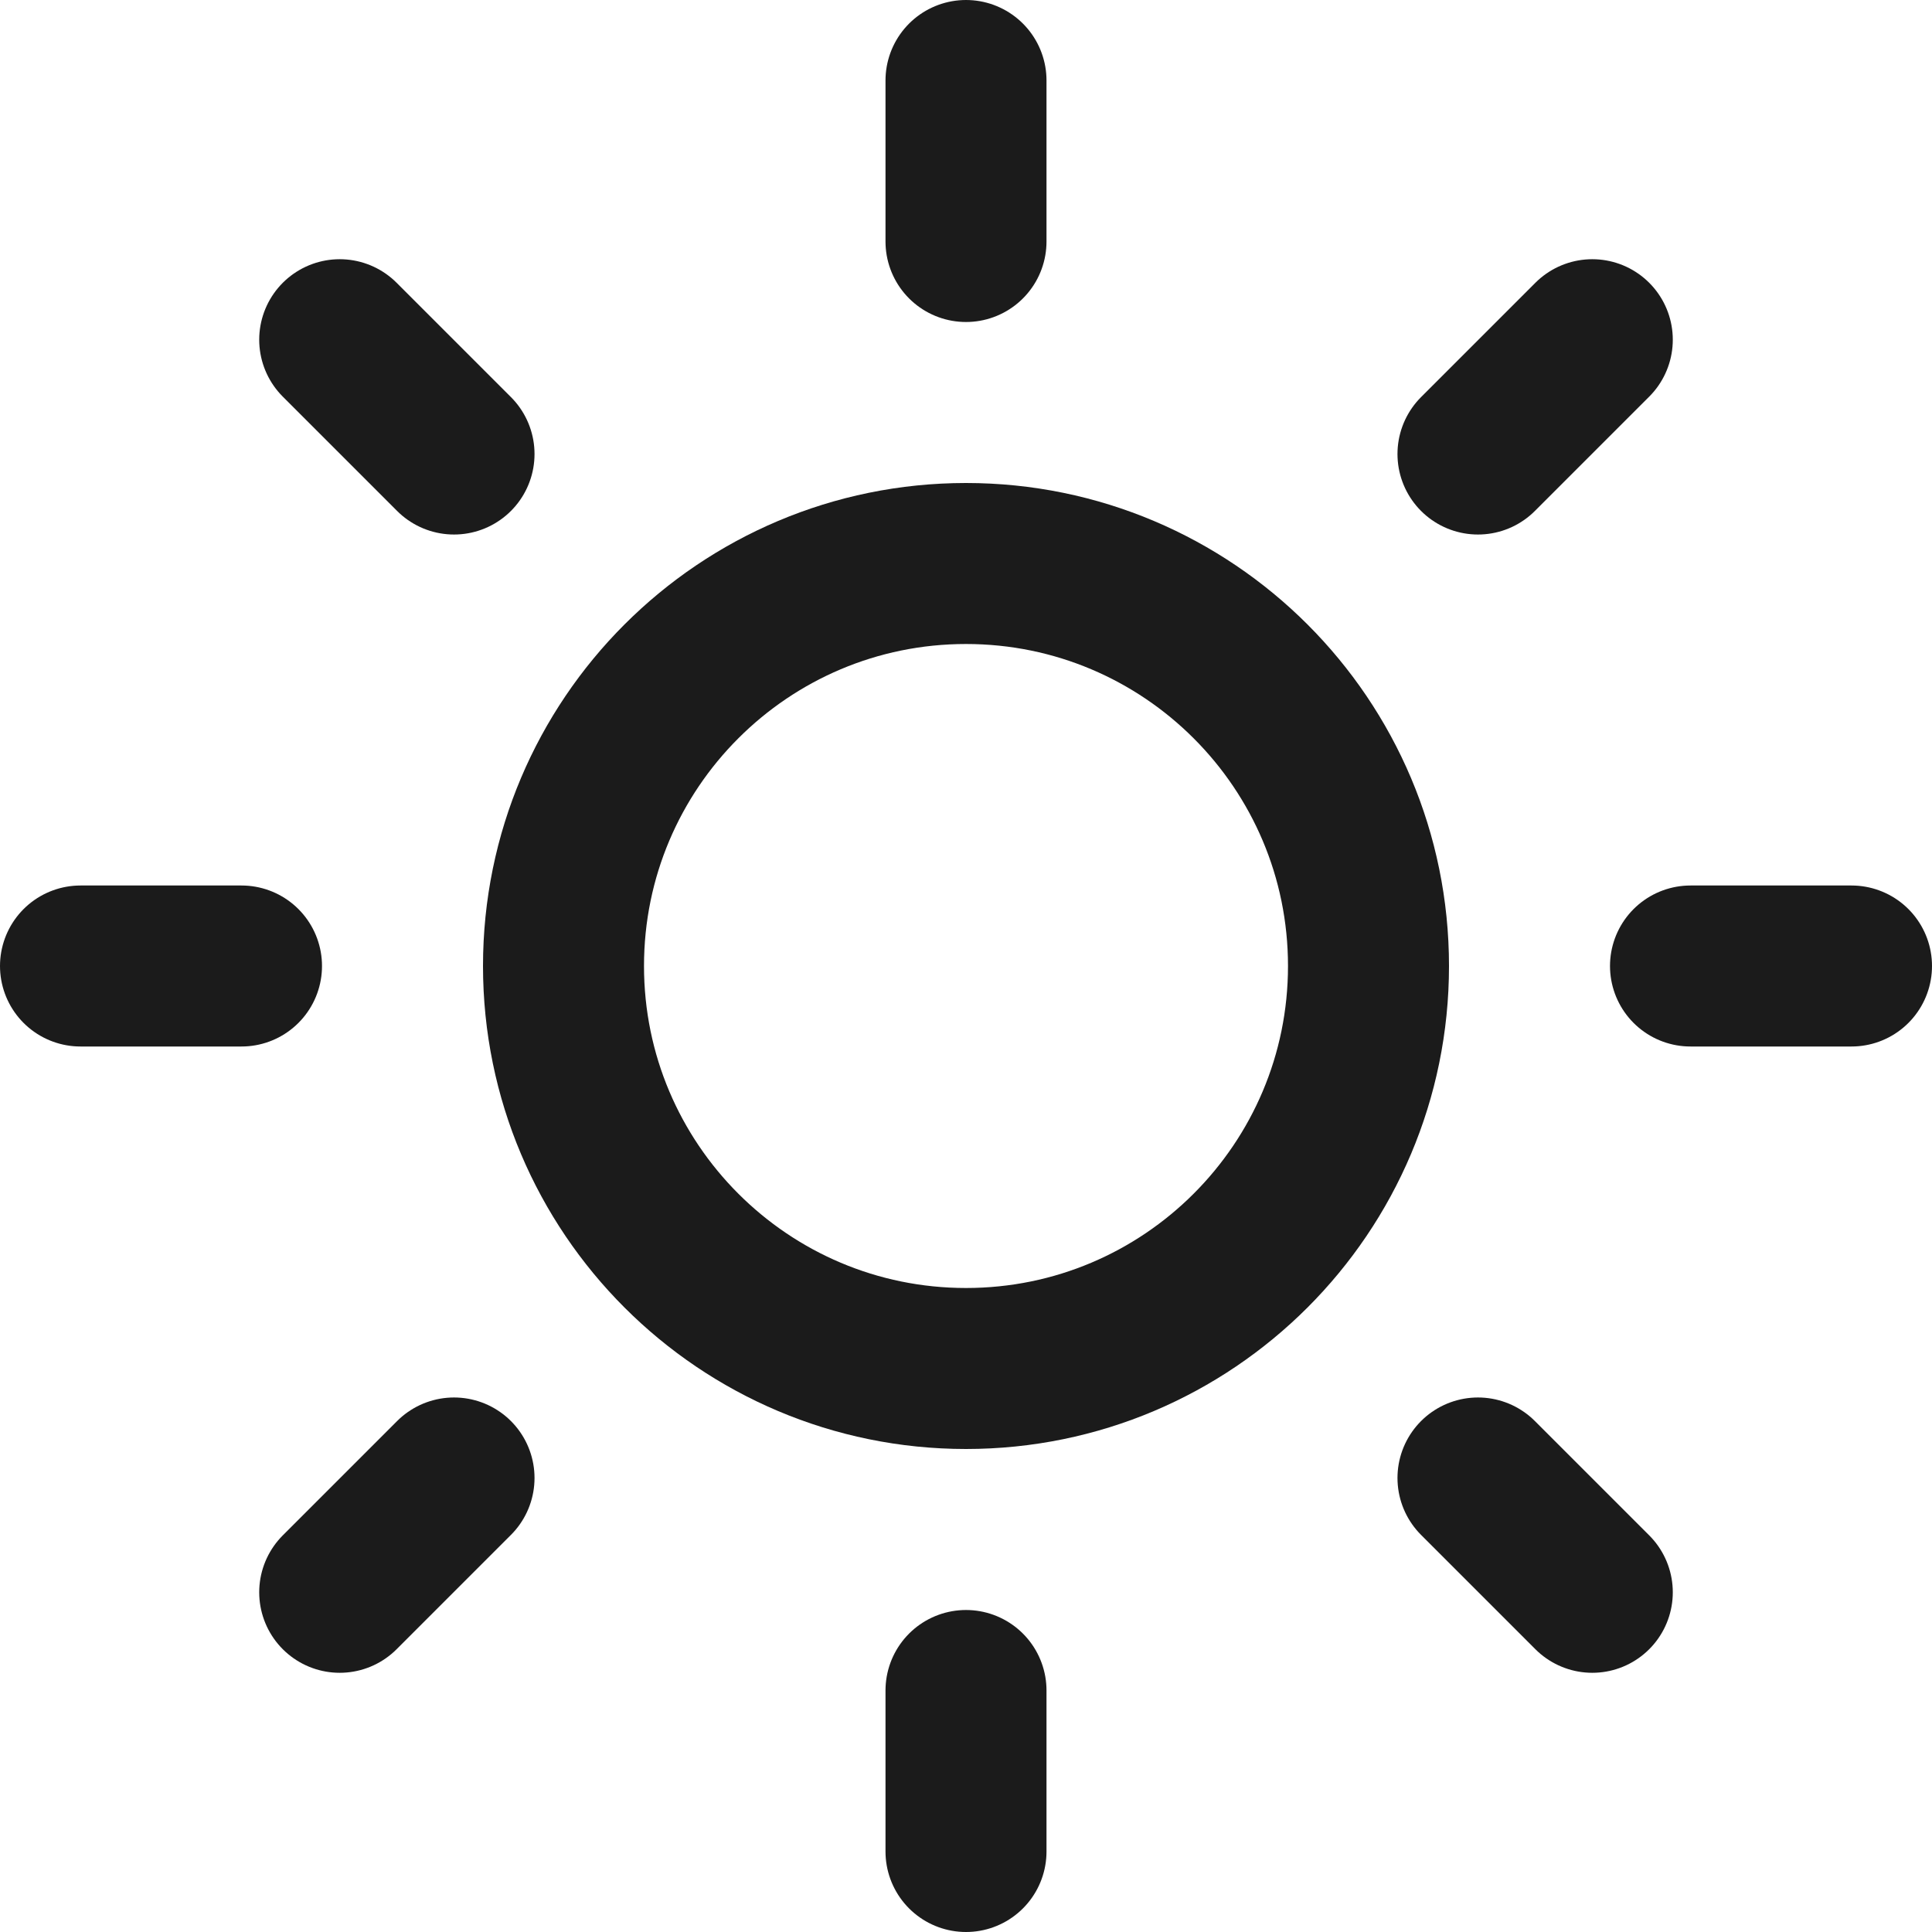
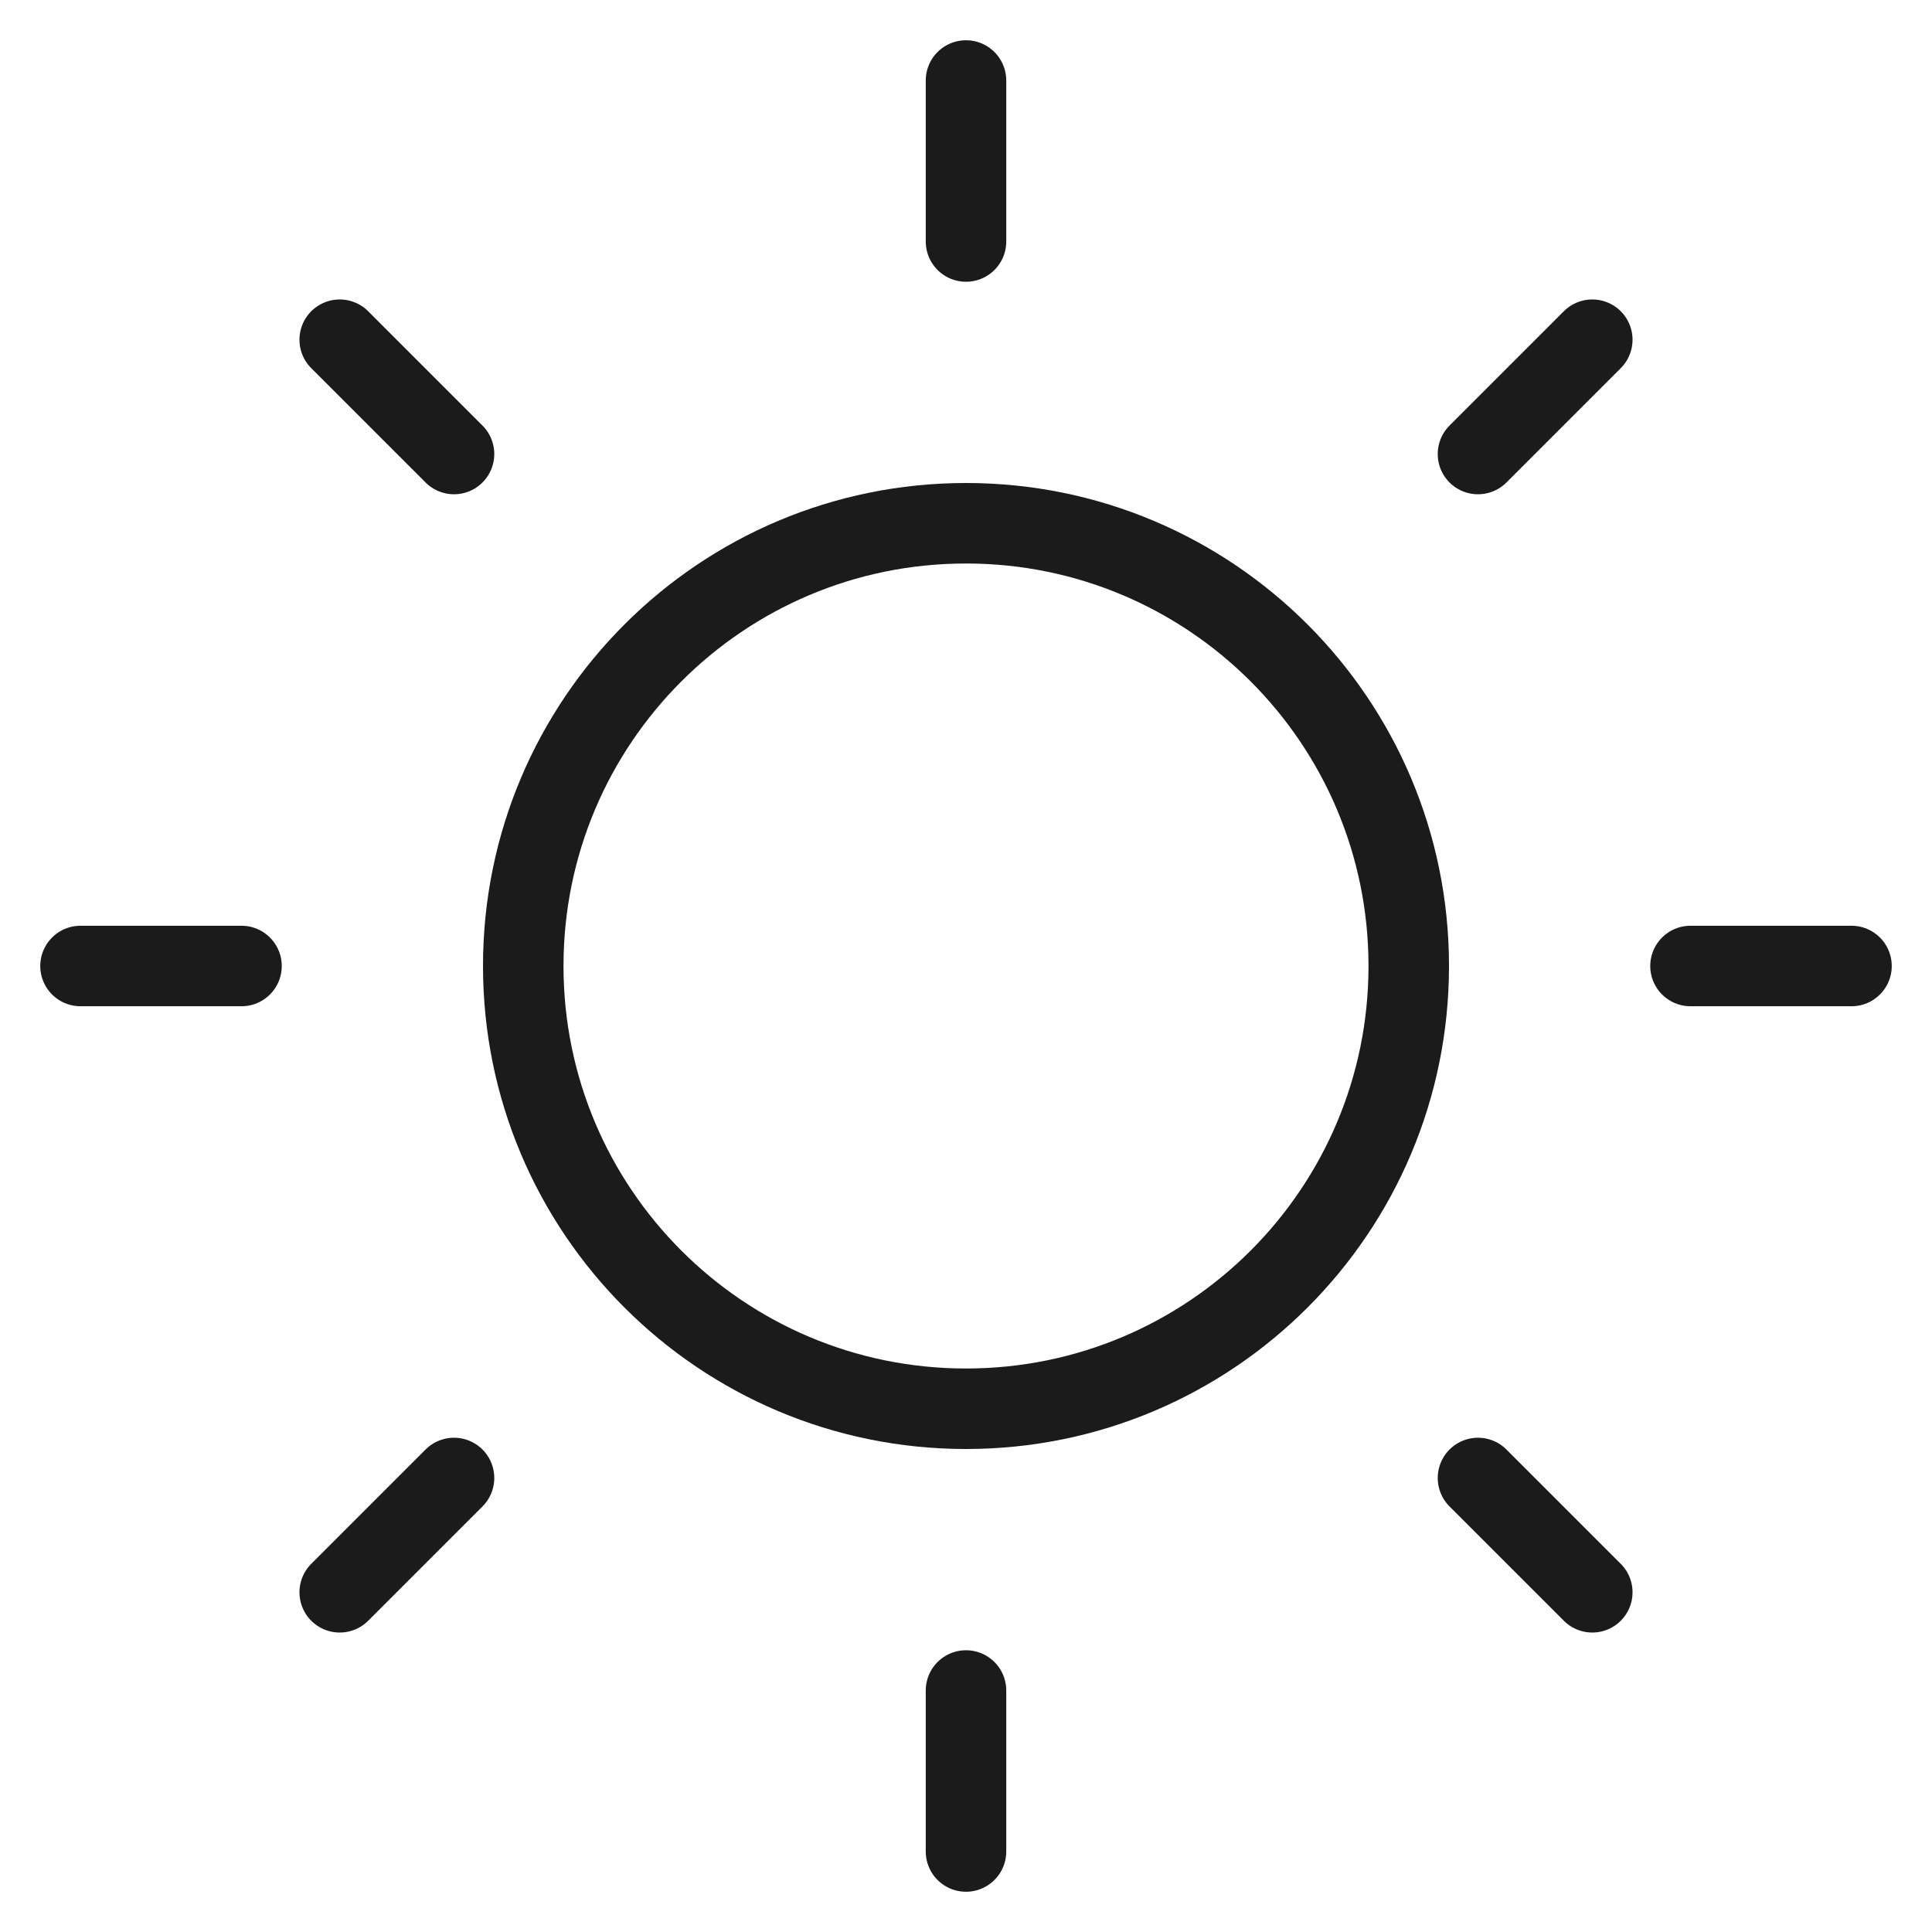
<svg xmlns="http://www.w3.org/2000/svg" width="24" height="24" viewBox="0 0 24 24" fill="none">
-   <path d="M12 17C14.761 17 17 14.761 17 12C17 9.239 14.761 7 12 7C9.239 7 7 9.239 7 12C7 14.761 9.239 17 12 17Z" stroke="#1b1b1b" stroke-width="2" stroke-linecap="round" stroke-linejoin="round" />
-   <path d="M12 1V3" stroke="#1b1b1b" stroke-width="2" stroke-linecap="round" stroke-linejoin="round" />
-   <path d="M12 21V23" stroke="#1b1b1b" stroke-width="2" stroke-linecap="round" stroke-linejoin="round" />
-   <path d="M4.22 4.22L5.64 5.64" stroke="#1b1b1b" stroke-width="2" stroke-linecap="round" stroke-linejoin="round" />
-   <path d="M18.36 18.36L19.78 19.78" stroke="#1b1b1b" stroke-width="2" stroke-linecap="round" stroke-linejoin="round" />
-   <path d="M1 12H3" stroke="#1b1b1b" stroke-width="2" stroke-linecap="round" stroke-linejoin="round" />
-   <path d="M21 12H23" stroke="#1b1b1b" stroke-width="2" stroke-linecap="round" stroke-linejoin="round" />
-   <path d="M4.22 19.78L5.64 18.36" stroke="#1b1b1b" stroke-width="2" stroke-linecap="round" stroke-linejoin="round" />
-   <path d="M18.36 5.64L19.78 4.22" stroke="#1b1b1b" stroke-width="2" stroke-linecap="round" stroke-linejoin="round" />
+   <path d="M12 17.5C15.038 17.5 17.5 15.038 17.5 12C17.5 8.962 15.038 6.5 12 6.5C8.962 6.5 6.5 8.962 6.5 12C6.5 15.038 8.962 17.5 12 17.5Z" stroke="#1B1B1B" stroke-linecap="round" stroke-linejoin="round" />
+   <path d="M12 1V3" stroke="#1B1B1B" stroke-linecap="round" stroke-linejoin="round" />
+   <path d="M12 21V23" stroke="#1B1B1B" stroke-linecap="round" stroke-linejoin="round" />
+   <path d="M4.22 4.22L5.64 5.64" stroke="#1B1B1B" stroke-linecap="round" stroke-linejoin="round" />
+   <path d="M18.36 18.36L19.78 19.78" stroke="#1B1B1B" stroke-linecap="round" stroke-linejoin="round" />
+   <path d="M1 12H3" stroke="#1B1B1B" stroke-linecap="round" stroke-linejoin="round" />
+   <path d="M21 12H23" stroke="#1B1B1B" stroke-linecap="round" stroke-linejoin="round" />
+   <path d="M4.22 19.78L5.64 18.36" stroke="#1B1B1B" stroke-linecap="round" stroke-linejoin="round" />
+   <path d="M18.36 5.64L19.78 4.22" stroke="#1B1B1B" stroke-linecap="round" stroke-linejoin="round" />
</svg>
